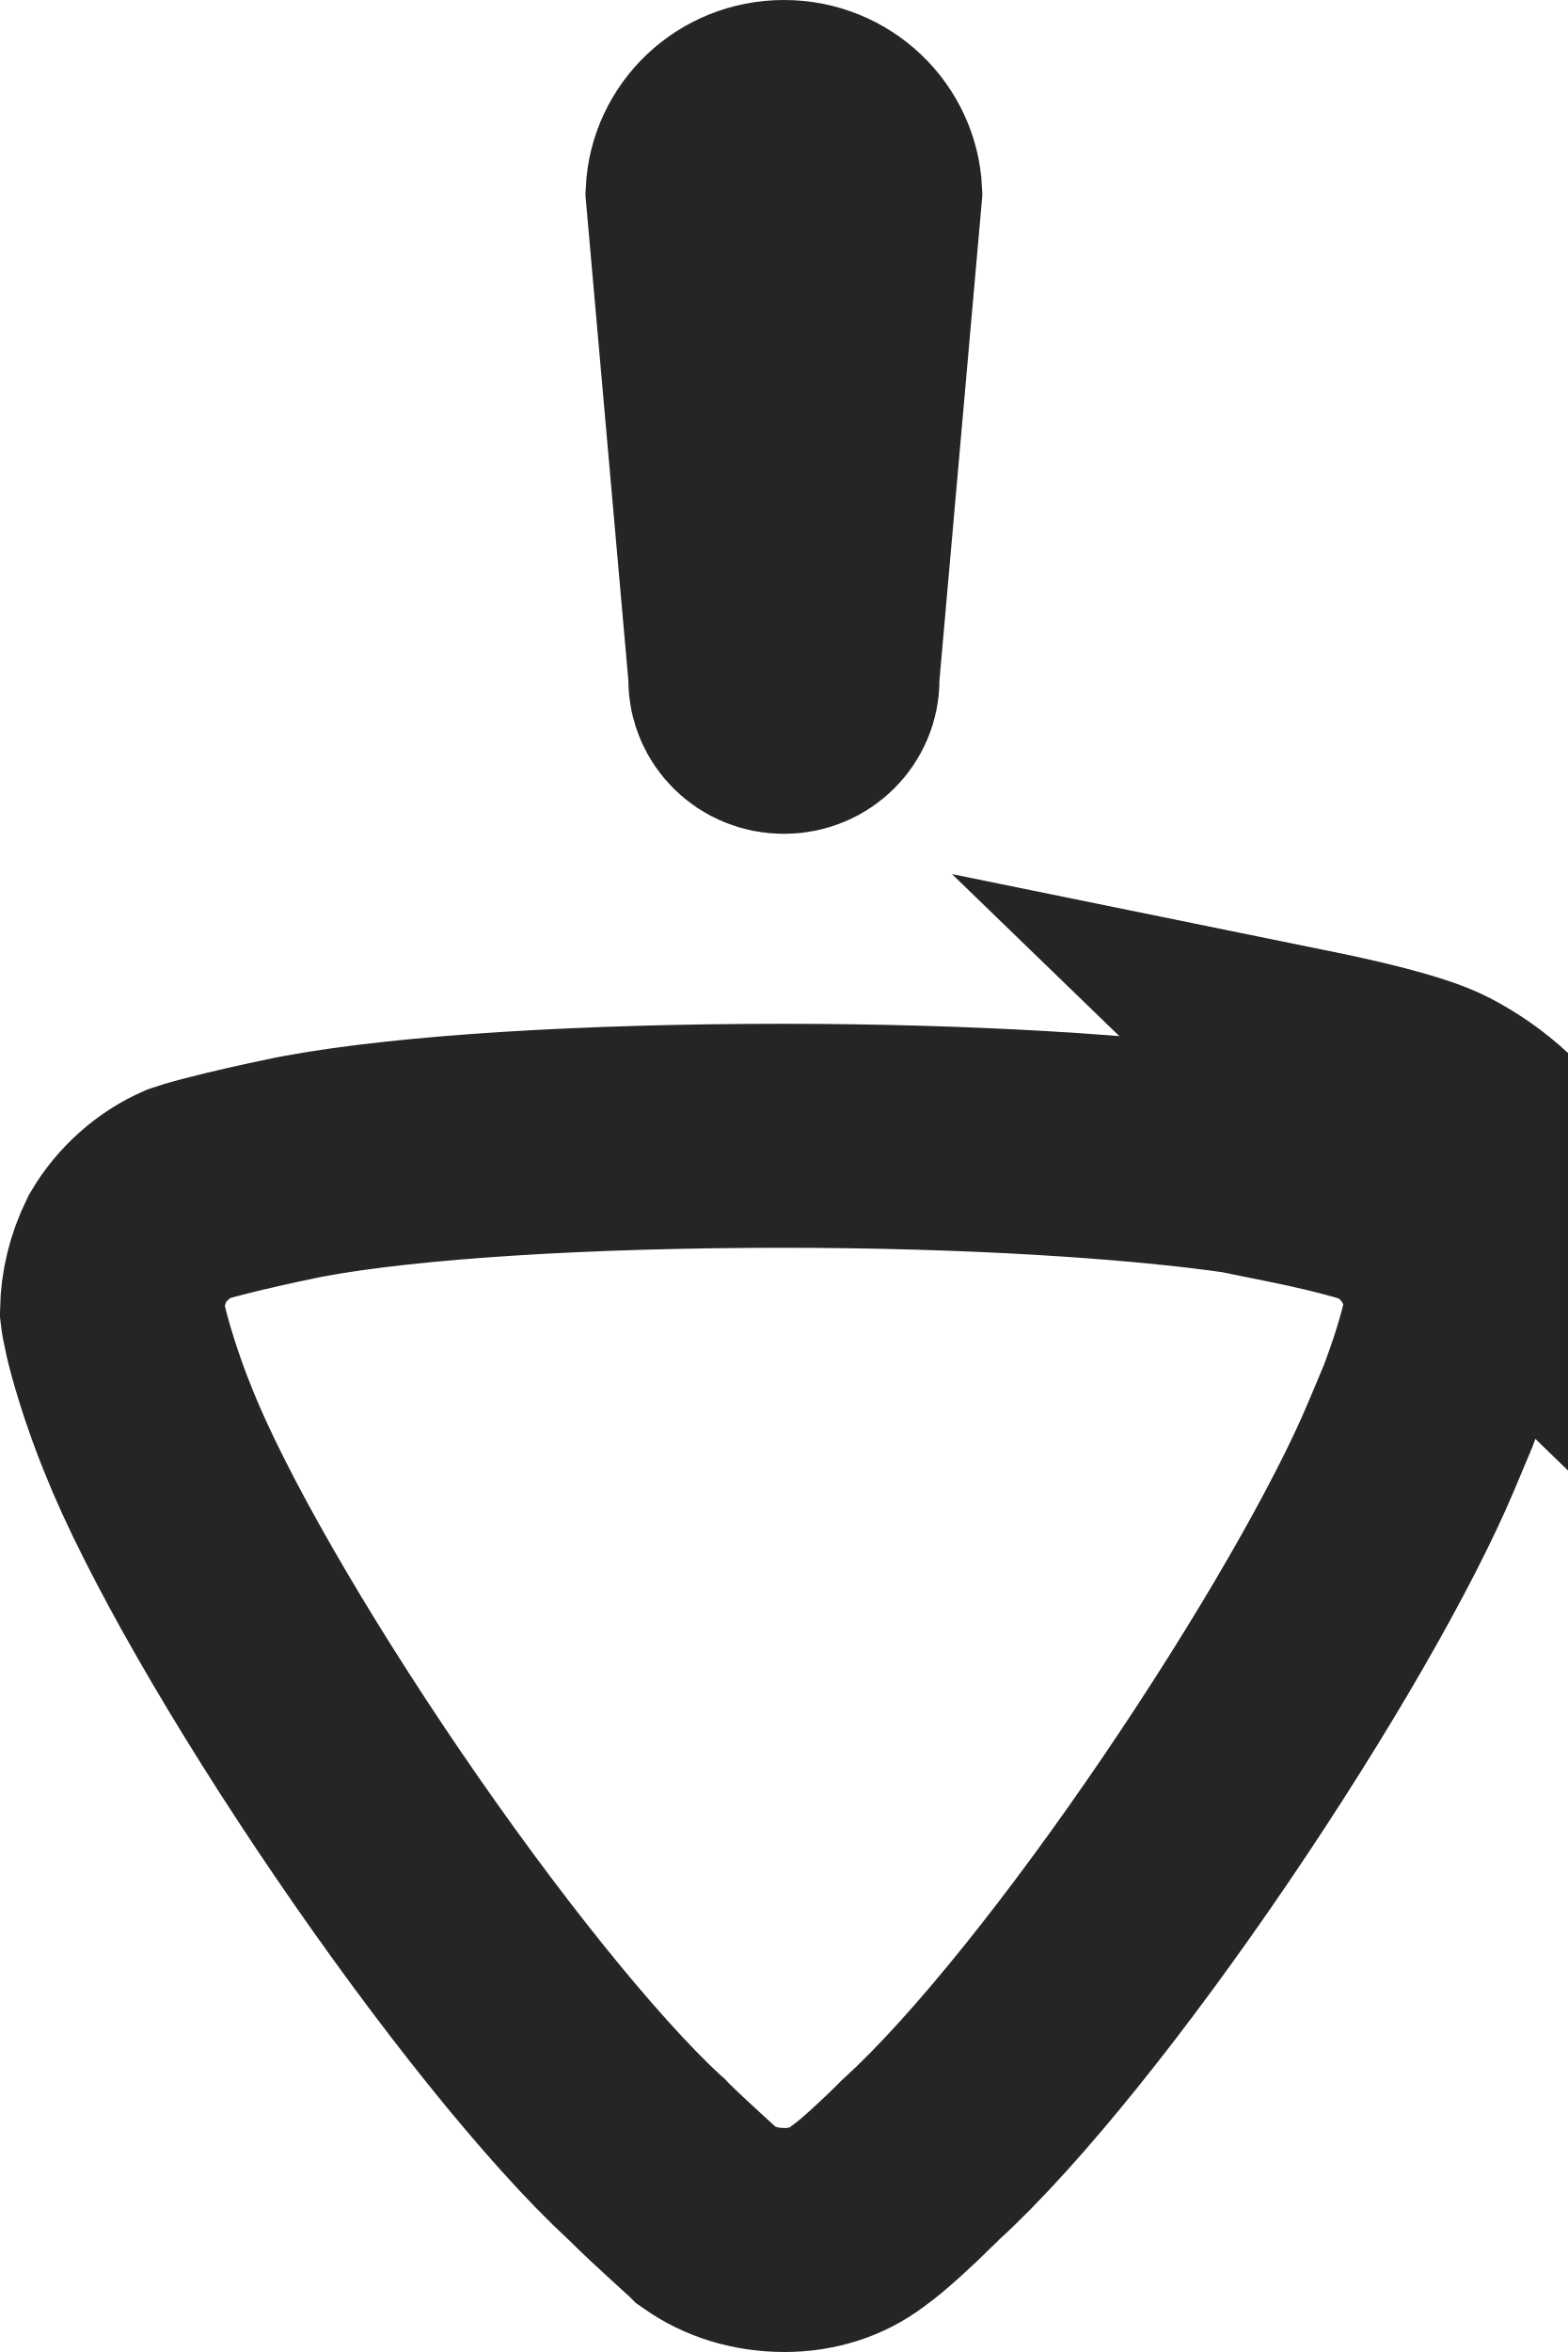
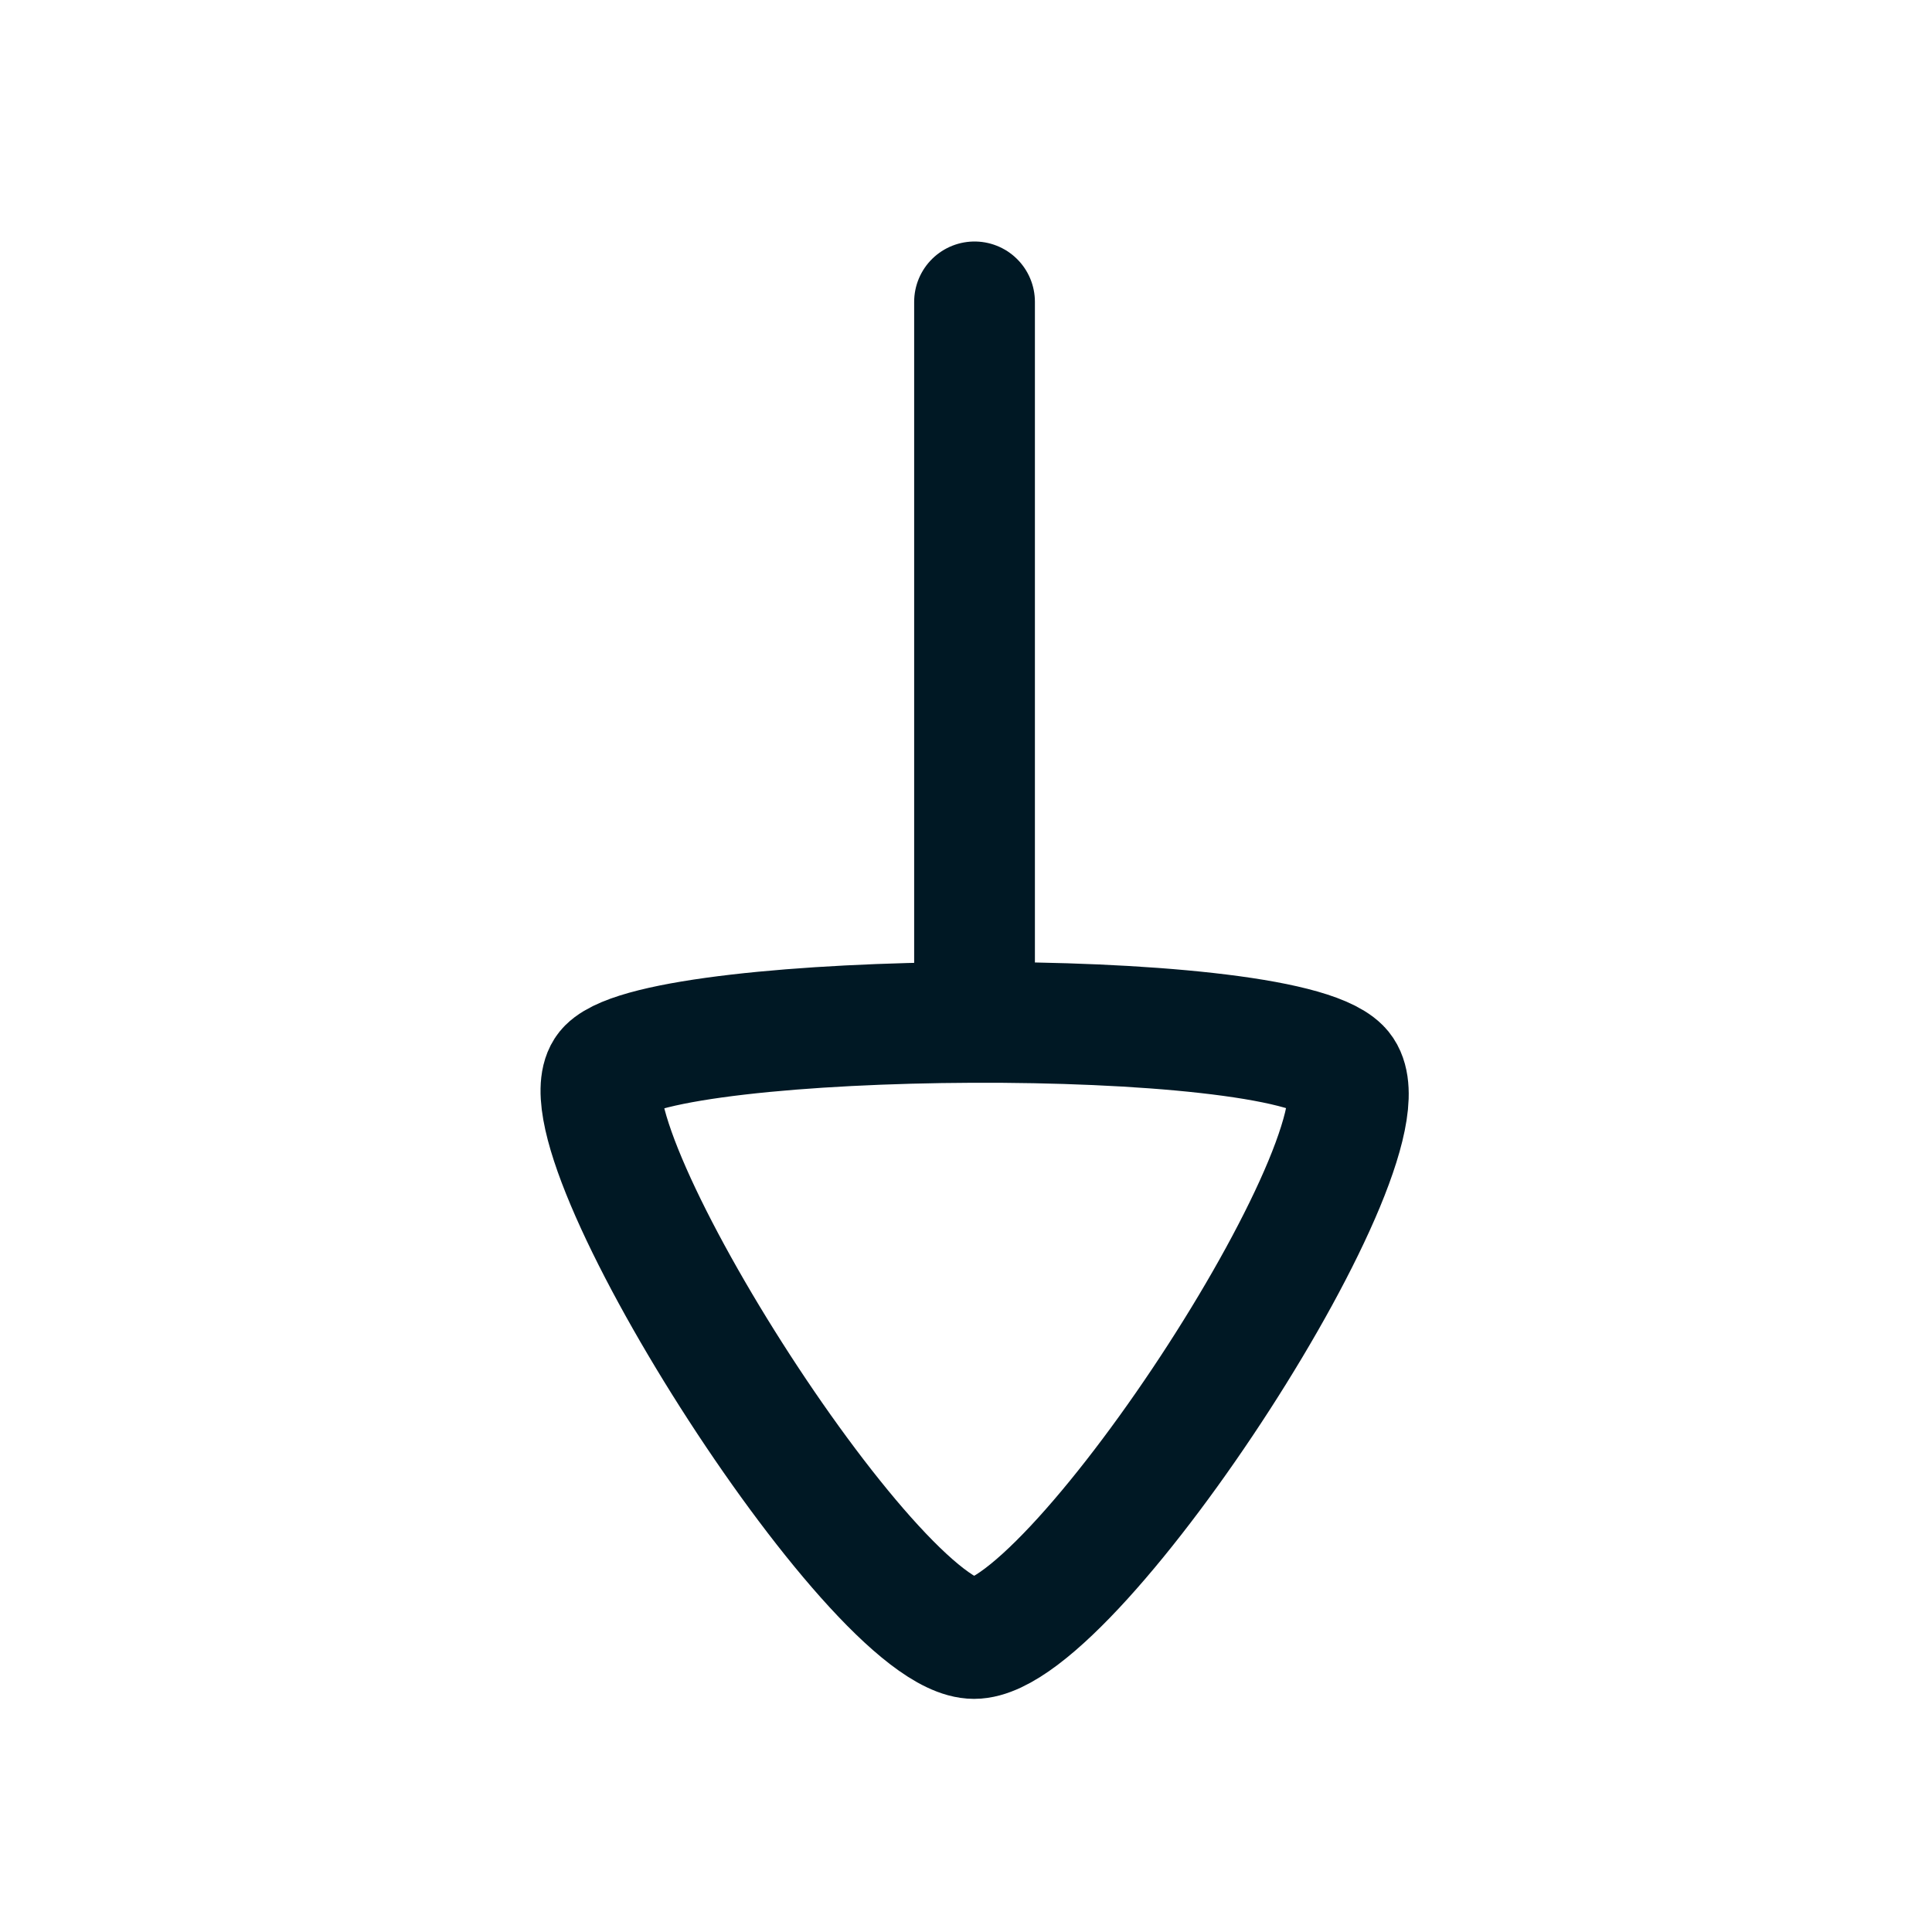
- <svg xmlns="http://www.w3.org/2000/svg" width="14" height="21" viewBox="0 0 14 21" fill="none">
-   <path d="M12.383 10.685C12.775 10.888 13 11.275 13 11.667V11.709C13 11.711 12.999 11.715 12.999 11.719C12.997 11.732 12.995 11.749 12.991 11.772C12.983 11.818 12.97 11.875 12.953 11.942C12.918 12.077 12.87 12.229 12.818 12.377C12.796 12.438 12.775 12.497 12.755 12.551L12.602 12.915C12.265 13.718 11.538 14.981 10.683 16.239C9.826 17.501 8.909 18.657 8.222 19.284L8.208 19.297L8.194 19.311L8.145 19.36C8.144 19.361 8.143 19.361 8.143 19.362C8.09 19.414 8.001 19.499 7.906 19.585C7.802 19.679 7.721 19.745 7.678 19.775L7.663 19.786L7.648 19.797C7.479 19.925 7.253 20 7.009 20C6.742 20 6.511 19.925 6.324 19.794C6.305 19.775 6.285 19.757 6.268 19.742C6.25 19.725 6.232 19.709 6.213 19.692C6.186 19.667 6.157 19.641 6.123 19.61C6.015 19.511 5.895 19.4 5.79 19.296L5.778 19.283L5.764 19.271C5.101 18.659 4.165 17.487 3.285 16.196C2.406 14.906 1.655 13.604 1.321 12.764L1.318 12.756L1.315 12.748C1.269 12.637 1.186 12.416 1.115 12.181C1.042 11.944 1.008 11.777 1 11.706C1.004 11.515 1.048 11.331 1.138 11.145C1.266 10.928 1.461 10.756 1.682 10.659C1.711 10.649 1.778 10.628 1.886 10.6C2 10.57 2.132 10.538 2.261 10.509C2.389 10.48 2.509 10.454 2.597 10.436C2.63 10.429 2.658 10.424 2.68 10.419L2.733 10.409C3.646 10.242 5.206 10.141 6.992 10.141C8.648 10.141 10.136 10.236 11.093 10.374C11.118 10.38 11.144 10.385 11.164 10.389L11.169 10.39L11.459 10.448C11.46 10.448 11.46 10.449 11.46 10.449C11.642 10.486 11.854 10.531 12.046 10.581C12.142 10.606 12.224 10.629 12.29 10.651C12.349 10.671 12.377 10.683 12.383 10.685C12.384 10.686 12.384 10.686 12.383 10.685ZM12.383 10.685C12.383 10.685 12.383 10.685 12.383 10.685L12.843 9.798M12.383 10.685L12.843 9.798M12.843 9.798C12.592 9.668 12.031 9.544 11.658 9.468L14 11.735V11.667C14 10.892 13.558 10.168 12.843 9.798ZM7.394 5.981L7.39 6.025V6.07C7.39 6.268 7.225 6.445 7.001 6.445C6.776 6.445 6.611 6.269 6.611 6.07V6.025L6.607 5.981L6.23 1.719C6.249 1.327 6.578 1 7.001 1C7.423 1 7.752 1.327 7.771 1.719L7.394 5.981Z" stroke="#252525" stroke-width="2" />
+ <svg xmlns="http://www.w3.org/2000/svg" width="24" height="24" viewBox="0 0 24 24" fill="none">
+   <path d="M12.106 12.7L12.106 3.75" stroke="#001824" stroke-width="1.5" stroke-linecap="round" stroke-linejoin="round" />
+   <path fill-rule="evenodd" clip-rule="evenodd" d="M12.1 20.354C10.844 20.354 6.829 13.99 7.551 13.268C8.273 12.546 15.858 12.477 16.649 13.268C17.44 14.06 13.355 20.354 12.1 20.354Z" stroke="#001824" stroke-width="1.5" stroke-linecap="round" stroke-linejoin="round" />
</svg>
